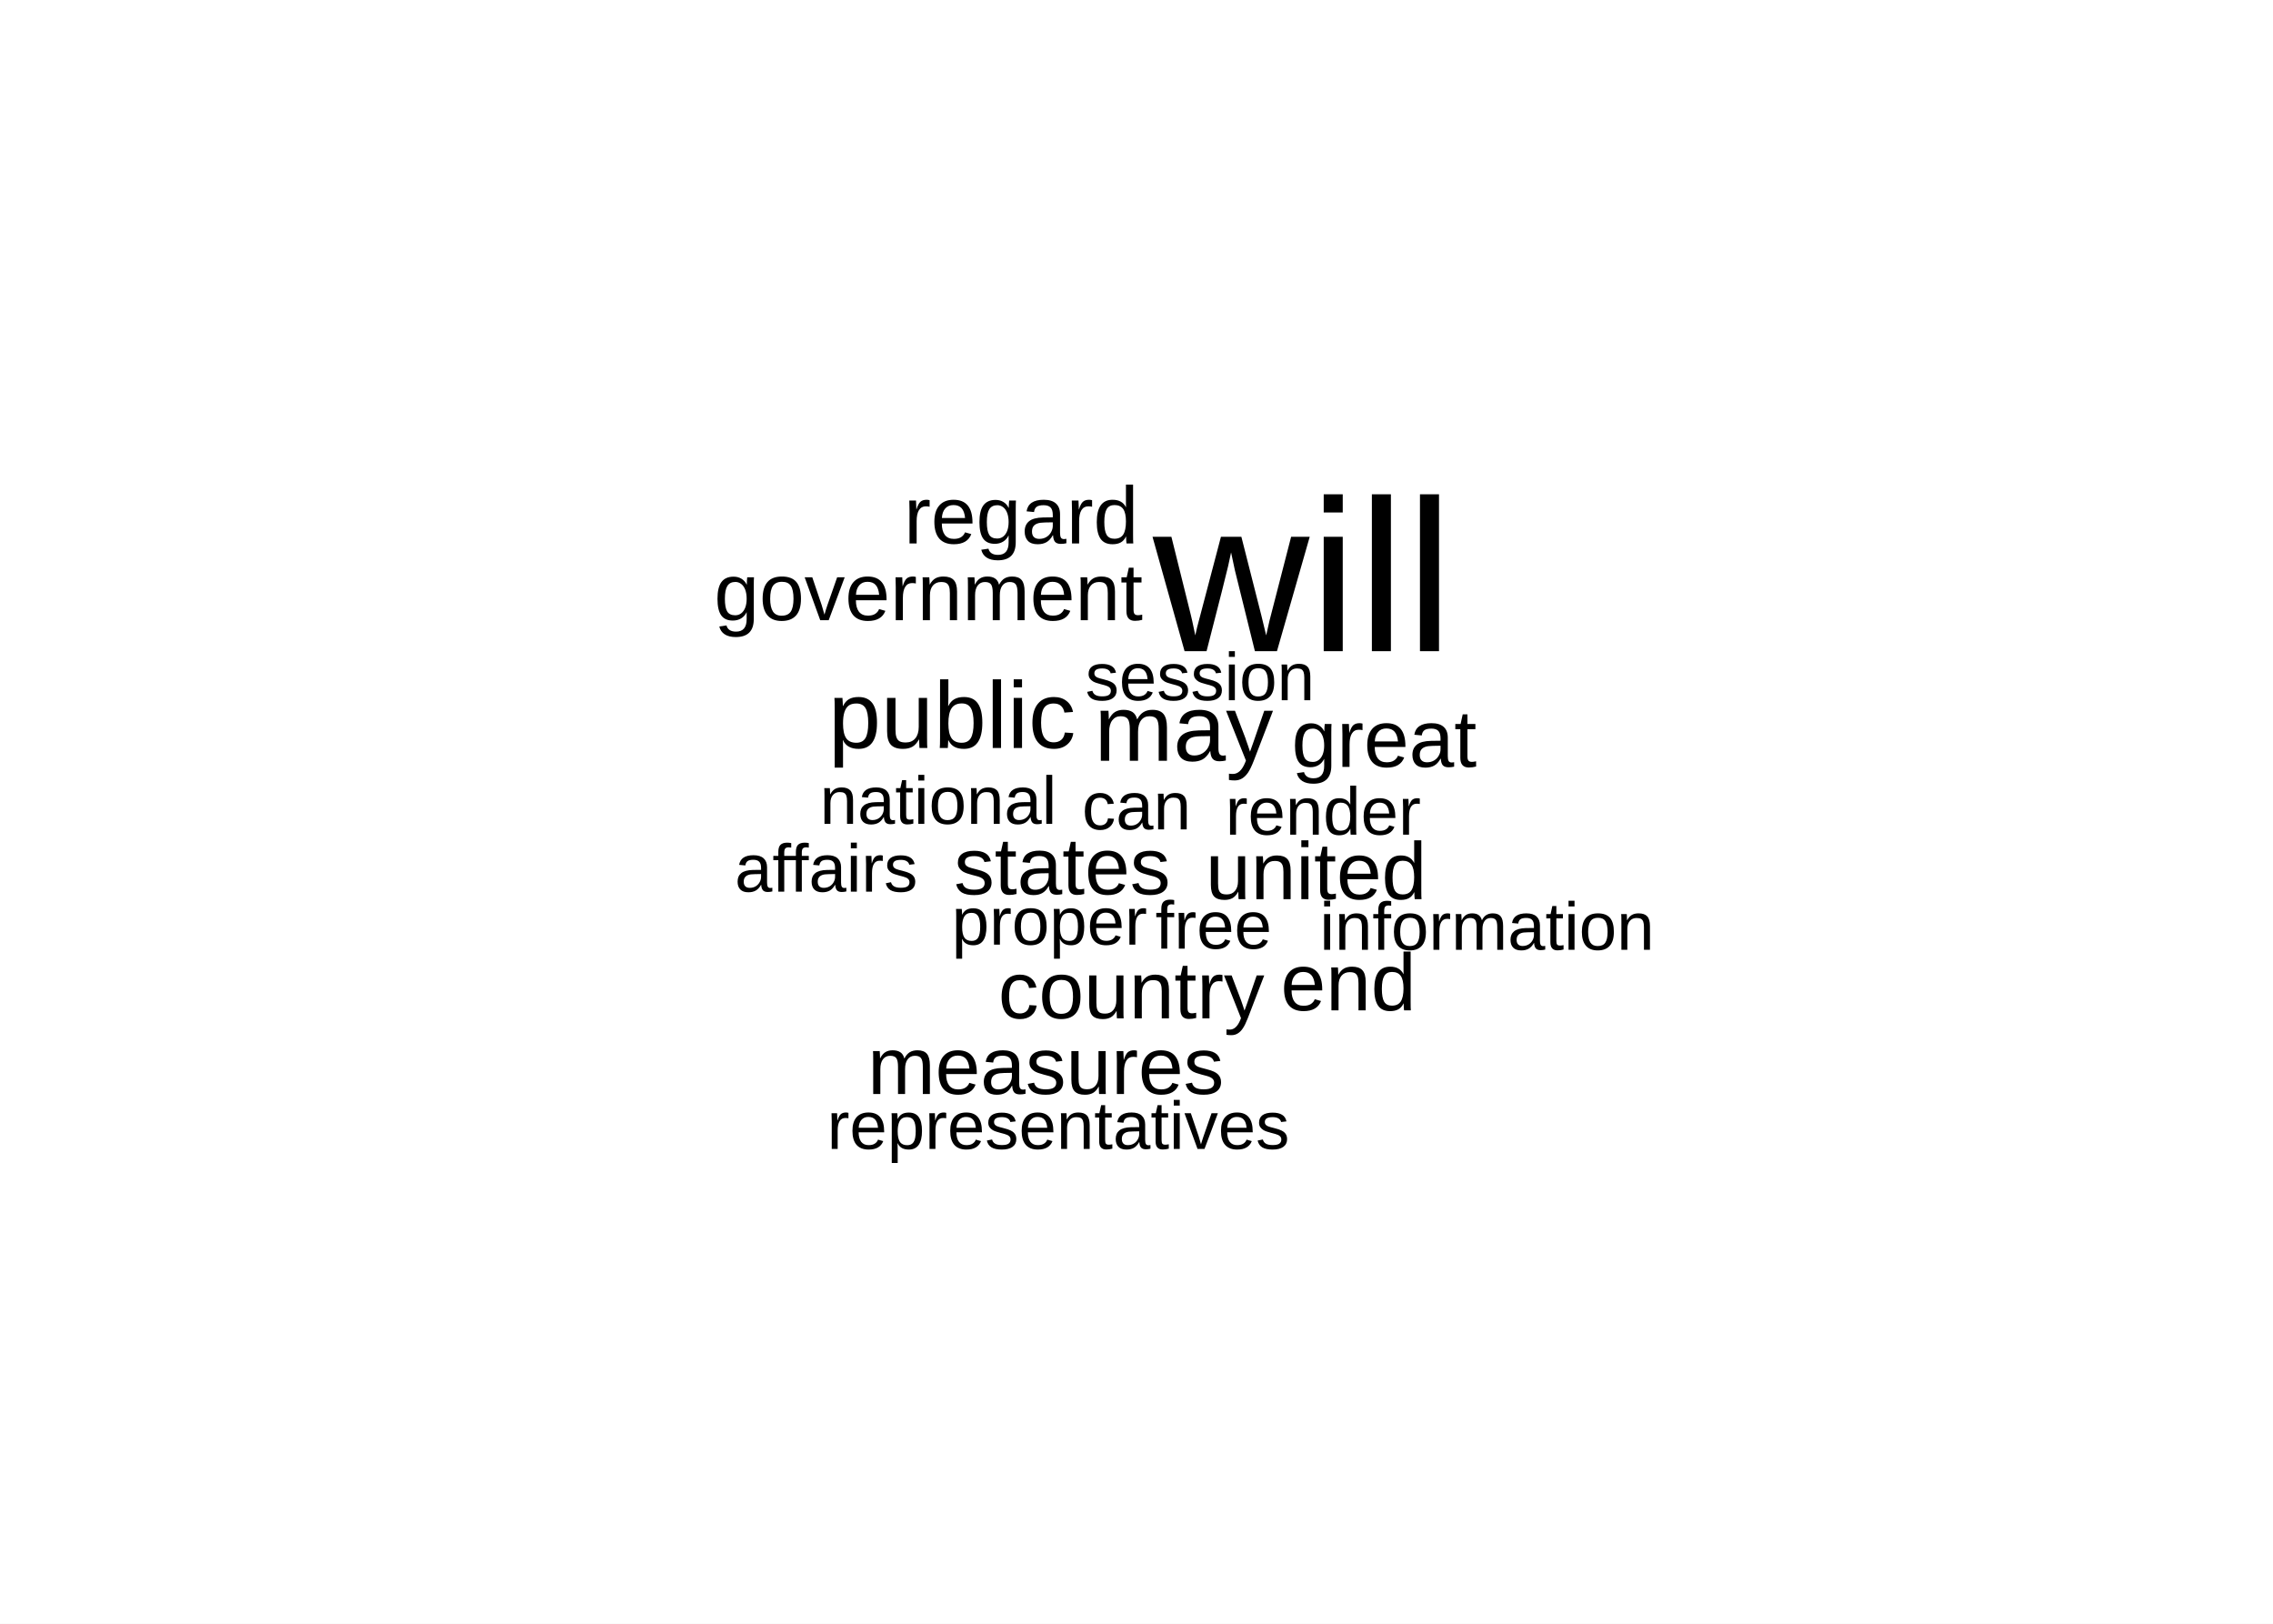
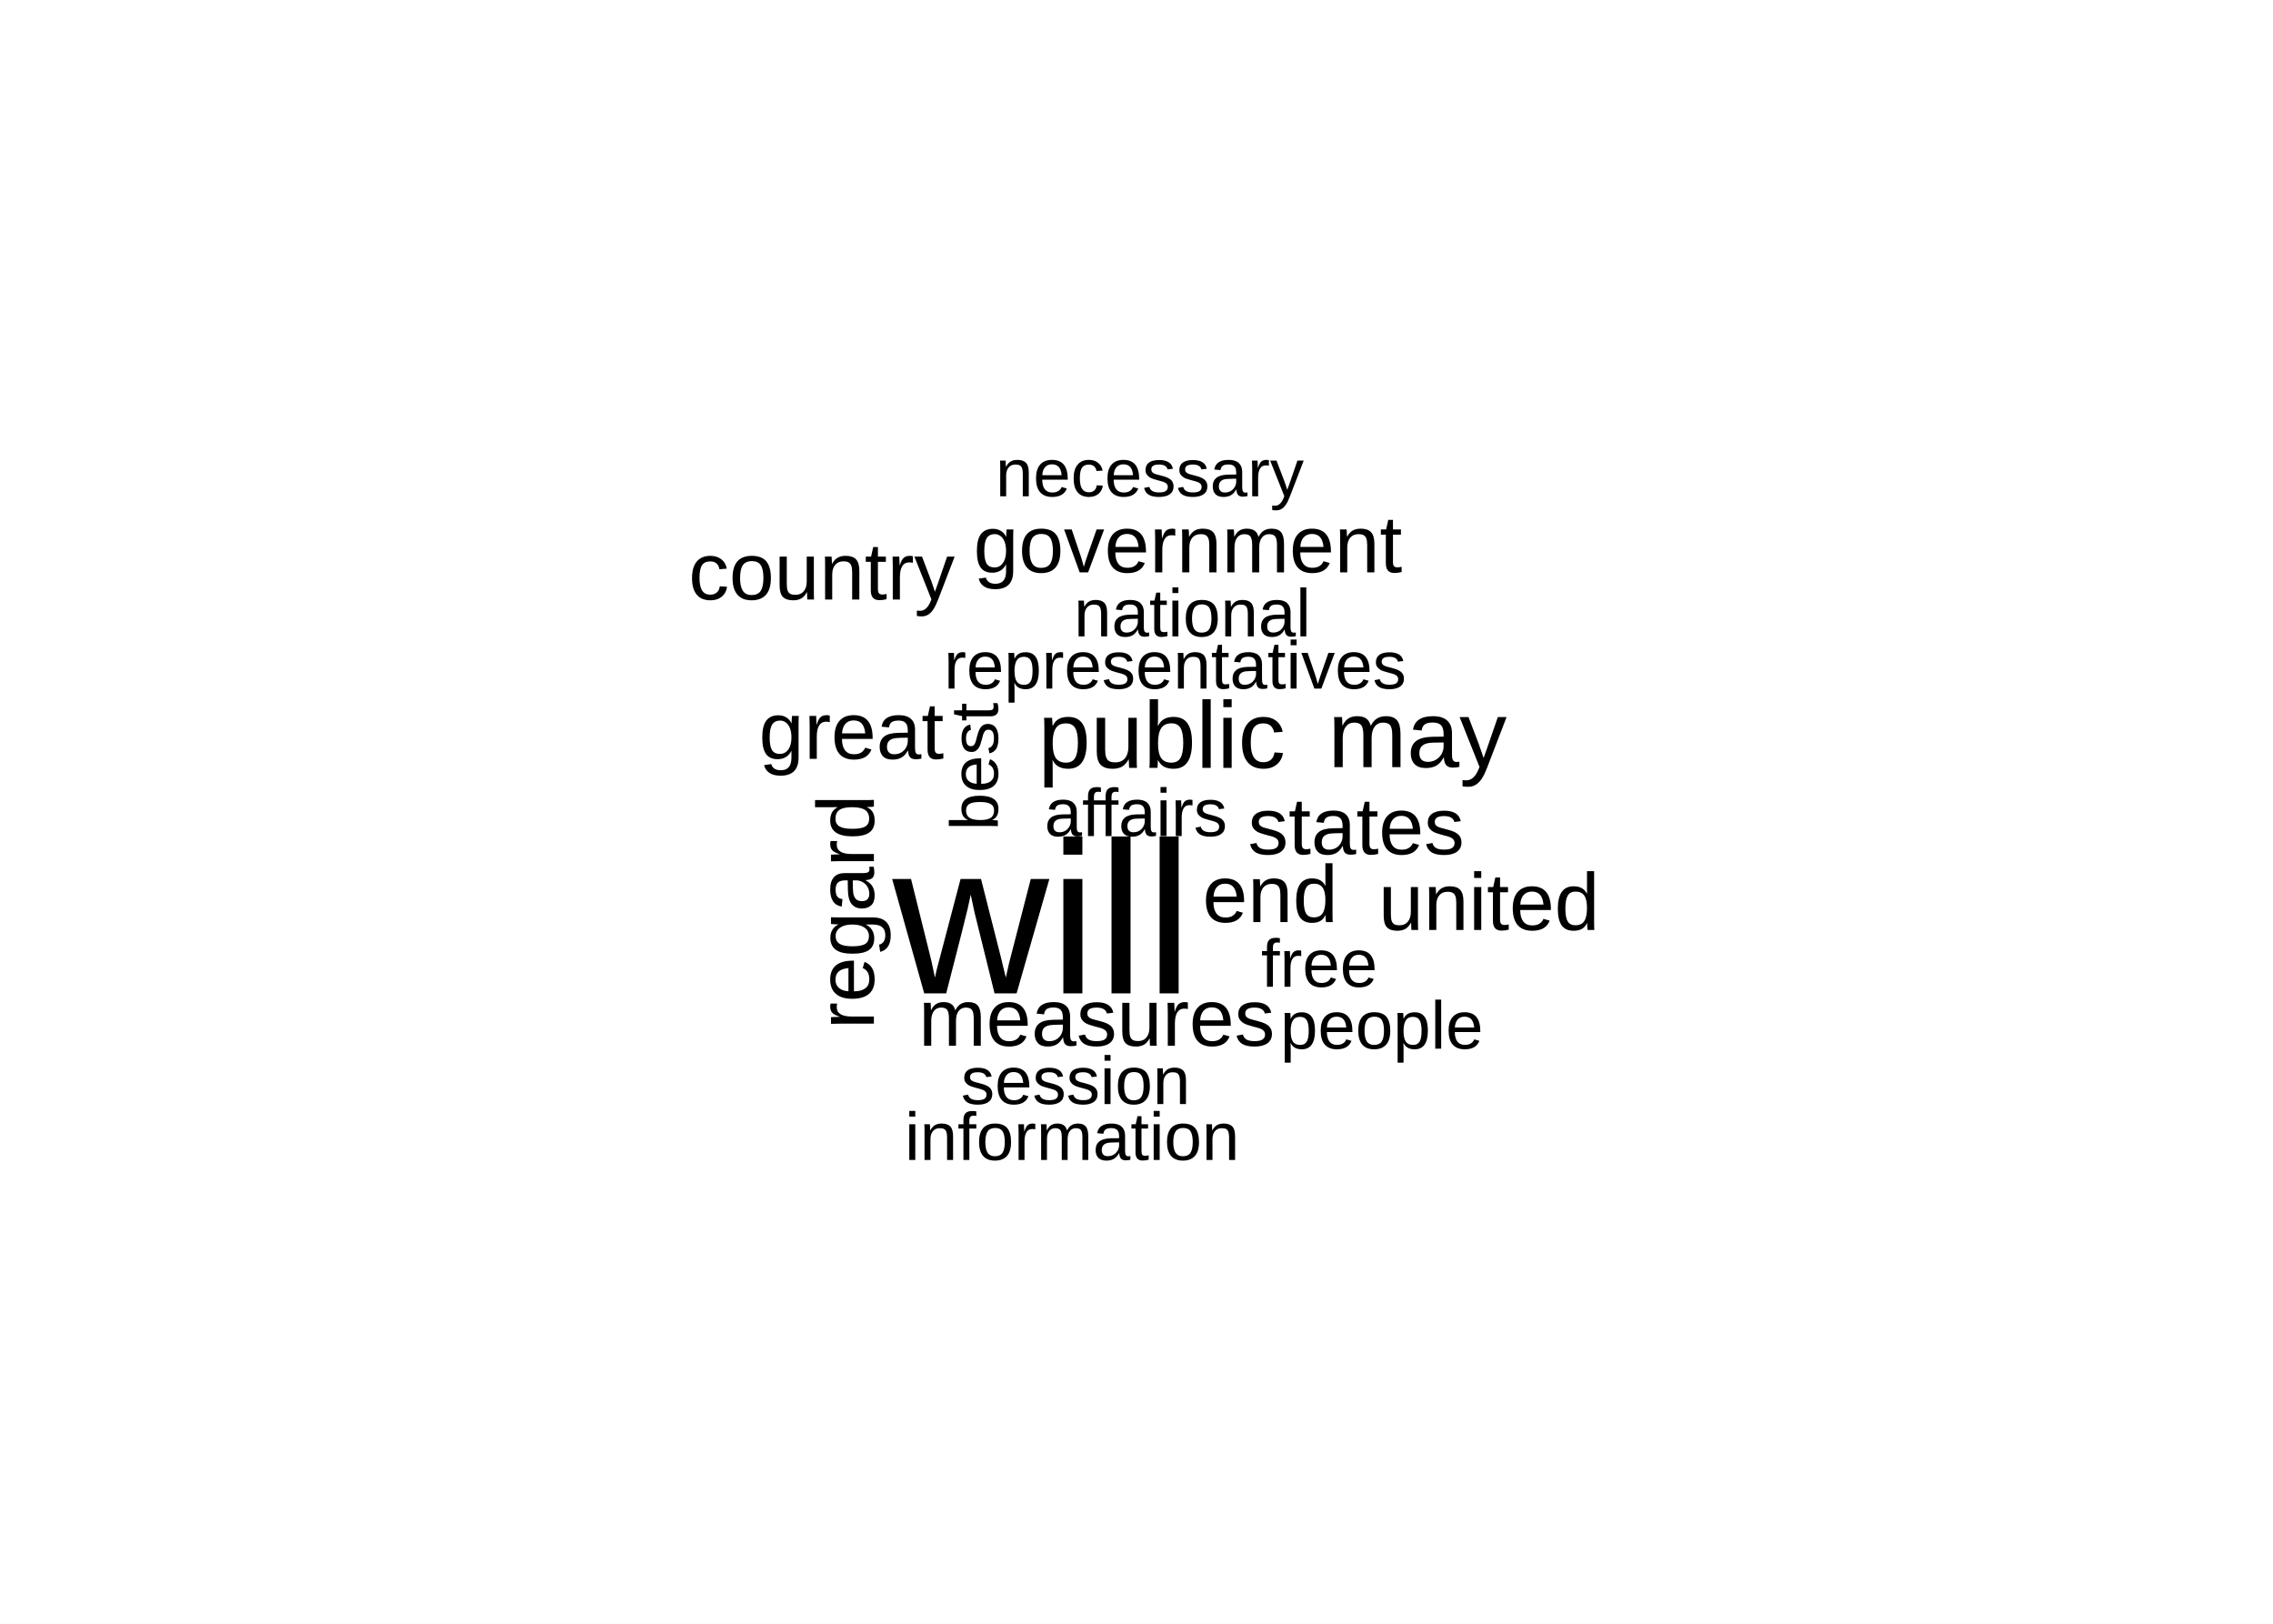
<svg xmlns="http://www.w3.org/2000/svg" viewBox="0 0 504.00 360.00">
  <defs>
    <style type="text/css">
    line, polyline, polygon, path, rect, circle {
      fill: none;
      stroke: #000000;
      stroke-linecap: round;
      stroke-linejoin: round;
      stroke-miterlimit: 10.00;
    }
  </style>
  </defs>
  <rect width="100%" height="100%" style="stroke: none; fill: #FFFFFF;" />
-   <text x="239.91" y="183.89" style="font-size: 15.00px; font-family: Arial;" textLength="24.18px" lengthAdjust="spacingAndGlyphs">can</text>
-   <text x="242.64" y="168.67" style="font-size: 21.00px; font-family: Arial;" textLength="39.67px" lengthAdjust="spacingAndGlyphs">may</text>
-   <text x="211.52" y="198.28" style="font-size: 18.00px; font-family: Arial;" textLength="48.02px" lengthAdjust="spacingAndGlyphs">states</text>
-   <text x="211.01" y="209.44" style="font-size: 15.00px; font-family: Arial;" textLength="43.36px" lengthAdjust="spacingAndGlyphs">proper</text>
-   <text x="240.64" y="155.25" style="font-size: 15.00px; font-family: Arial;" textLength="50.86px" lengthAdjust="spacingAndGlyphs">session</text>
-   <text x="183.66" y="165.83" style="font-size: 21.00px; font-family: Arial;" textLength="54.87px" lengthAdjust="spacingAndGlyphs">public</text>
-   <text x="256.17" y="210.32" style="font-size: 15.00px; font-family: Arial;" textLength="25.85px" lengthAdjust="spacingAndGlyphs">free</text>
-   <text x="221.33" y="225.77" style="font-size: 18.00px; font-family: Arial;" textLength="59.03px" lengthAdjust="spacingAndGlyphs">country</text>
-   <text x="267.32" y="199.35" style="font-size: 18.00px; font-family: Arial;" textLength="49.04px" lengthAdjust="spacingAndGlyphs">united</text>
-   <text x="271.70" y="185.05" style="font-size: 15.00px; font-family: Arial;" textLength="43.36px" lengthAdjust="spacingAndGlyphs">render</text>
-   <text x="255.63" y="144.37" style="font-size: 48.00px; font-family: Arial;" textLength="66.66px" lengthAdjust="spacingAndGlyphs">will</text>
-   <text x="158.34" y="137.51" style="font-size: 18.00px; font-family: Arial;" textLength="95.05px" lengthAdjust="spacingAndGlyphs">government</text>
-   <text x="181.77" y="182.66" style="font-size: 15.00px; font-family: Arial;" textLength="52.54px" lengthAdjust="spacingAndGlyphs">national</text>
-   <text x="286.40" y="170.02" style="font-size: 18.00px; font-family: Arial;" textLength="41.03px" lengthAdjust="spacingAndGlyphs">great</text>
-   <text x="192.37" y="242.55" style="font-size: 18.00px; font-family: Arial;" textLength="79.03px" lengthAdjust="spacingAndGlyphs">measures</text>
-   <text x="283.96" y="224.01" style="font-size: 18.00px; font-family: Arial;" textLength="30.03px" lengthAdjust="spacingAndGlyphs">end</text>
-   <text x="200.42" y="120.49" style="font-size: 18.00px; font-family: Arial;" textLength="52.03px" lengthAdjust="spacingAndGlyphs">regard</text>
-   <text x="183.38" y="254.73" style="font-size: 15.00px; font-family: Arial;" textLength="102.55px" lengthAdjust="spacingAndGlyphs">representatives</text>
-   <text x="292.61" y="210.58" style="font-size: 15.00px; font-family: Arial;" textLength="74.20px" lengthAdjust="spacingAndGlyphs">information</text>
-   <text x="162.91" y="197.69" style="font-size: 15.00px; font-family: Arial;" textLength="40.85px" lengthAdjust="spacingAndGlyphs">affairs</text>
+   <text x="231.58" y="185.37" style="font-size: 15.00px; font-family: Arial;" textLength="40.85px" lengthAdjust="spacingAndGlyphs">affairs</text>
+   <text x="230.15" y="170.24" style="font-size: 21.00px; font-family: Arial;" textLength="54.87px" lengthAdjust="spacingAndGlyphs">public</text>
+   <text x="197.90" y="220.24" style="font-size: 48.00px; font-family: Arial;" textLength="66.66px" lengthAdjust="spacingAndGlyphs">will</text>
+   <text x="266.64" y="204.44" style="font-size: 18.00px; font-family: Arial;" textLength="30.03px" lengthAdjust="spacingAndGlyphs">end</text>
+   <text x="209.29" y="152.67" style="font-size: 15.00px; font-family: Arial;" textLength="102.55px" lengthAdjust="spacingAndGlyphs">representatives</text>
+   <text x="238.11" y="141.09" style="font-size: 15.00px; font-family: Arial;" textLength="52.54px" lengthAdjust="spacingAndGlyphs">national</text>
+   <text x="203.66" y="231.86" style="font-size: 18.00px; font-family: Arial;" textLength="79.03px" lengthAdjust="spacingAndGlyphs">measures</text>
+   <text transform="translate(221.25,184.14) rotate(-90)" style="font-size: 15.00px; font-family: Arial;" textLength="28.35px" lengthAdjust="spacingAndGlyphs">best</text>
+   <text x="276.69" y="189.40" style="font-size: 18.00px; font-family: Arial;" textLength="48.02px" lengthAdjust="spacingAndGlyphs">states</text>
+   <text x="215.86" y="126.90" style="font-size: 18.00px; font-family: Arial;" textLength="95.05px" lengthAdjust="spacingAndGlyphs">government</text>
+   <text x="213.07" y="244.78" style="font-size: 15.00px; font-family: Arial;" textLength="50.86px" lengthAdjust="spacingAndGlyphs">session</text>
+   <text x="279.61" y="218.78" style="font-size: 15.00px; font-family: Arial;" textLength="25.85px" lengthAdjust="spacingAndGlyphs">free</text>
+   <text x="294.43" y="170.08" style="font-size: 21.00px; font-family: Arial;" textLength="39.67px" lengthAdjust="spacingAndGlyphs">may</text>
+   <text x="220.74" y="110.04" style="font-size: 15.00px; font-family: Arial;" textLength="68.36px" lengthAdjust="spacingAndGlyphs">necessary</text>
+   <text x="168.27" y="168.24" style="font-size: 18.00px; font-family: Arial;" textLength="41.03px" lengthAdjust="spacingAndGlyphs">great</text>
+   <text x="200.62" y="257.18" style="font-size: 15.00px; font-family: Arial;" textLength="74.20px" lengthAdjust="spacingAndGlyphs">information</text>
+   <text x="152.68" y="132.92" style="font-size: 18.00px; font-family: Arial;" textLength="59.03px" lengthAdjust="spacingAndGlyphs">country</text>
+   <text transform="translate(193.77,228.20) rotate(-90)" style="font-size: 18.00px; font-family: Arial;" textLength="52.03px" lengthAdjust="spacingAndGlyphs">regard</text>
+   <text x="283.86" y="232.50" style="font-size: 15.00px; font-family: Arial;" textLength="45.04px" lengthAdjust="spacingAndGlyphs">people</text>
+   <text x="305.64" y="206.19" style="font-size: 18.00px; font-family: Arial;" textLength="49.04px" lengthAdjust="spacingAndGlyphs">united</text>
</svg>
